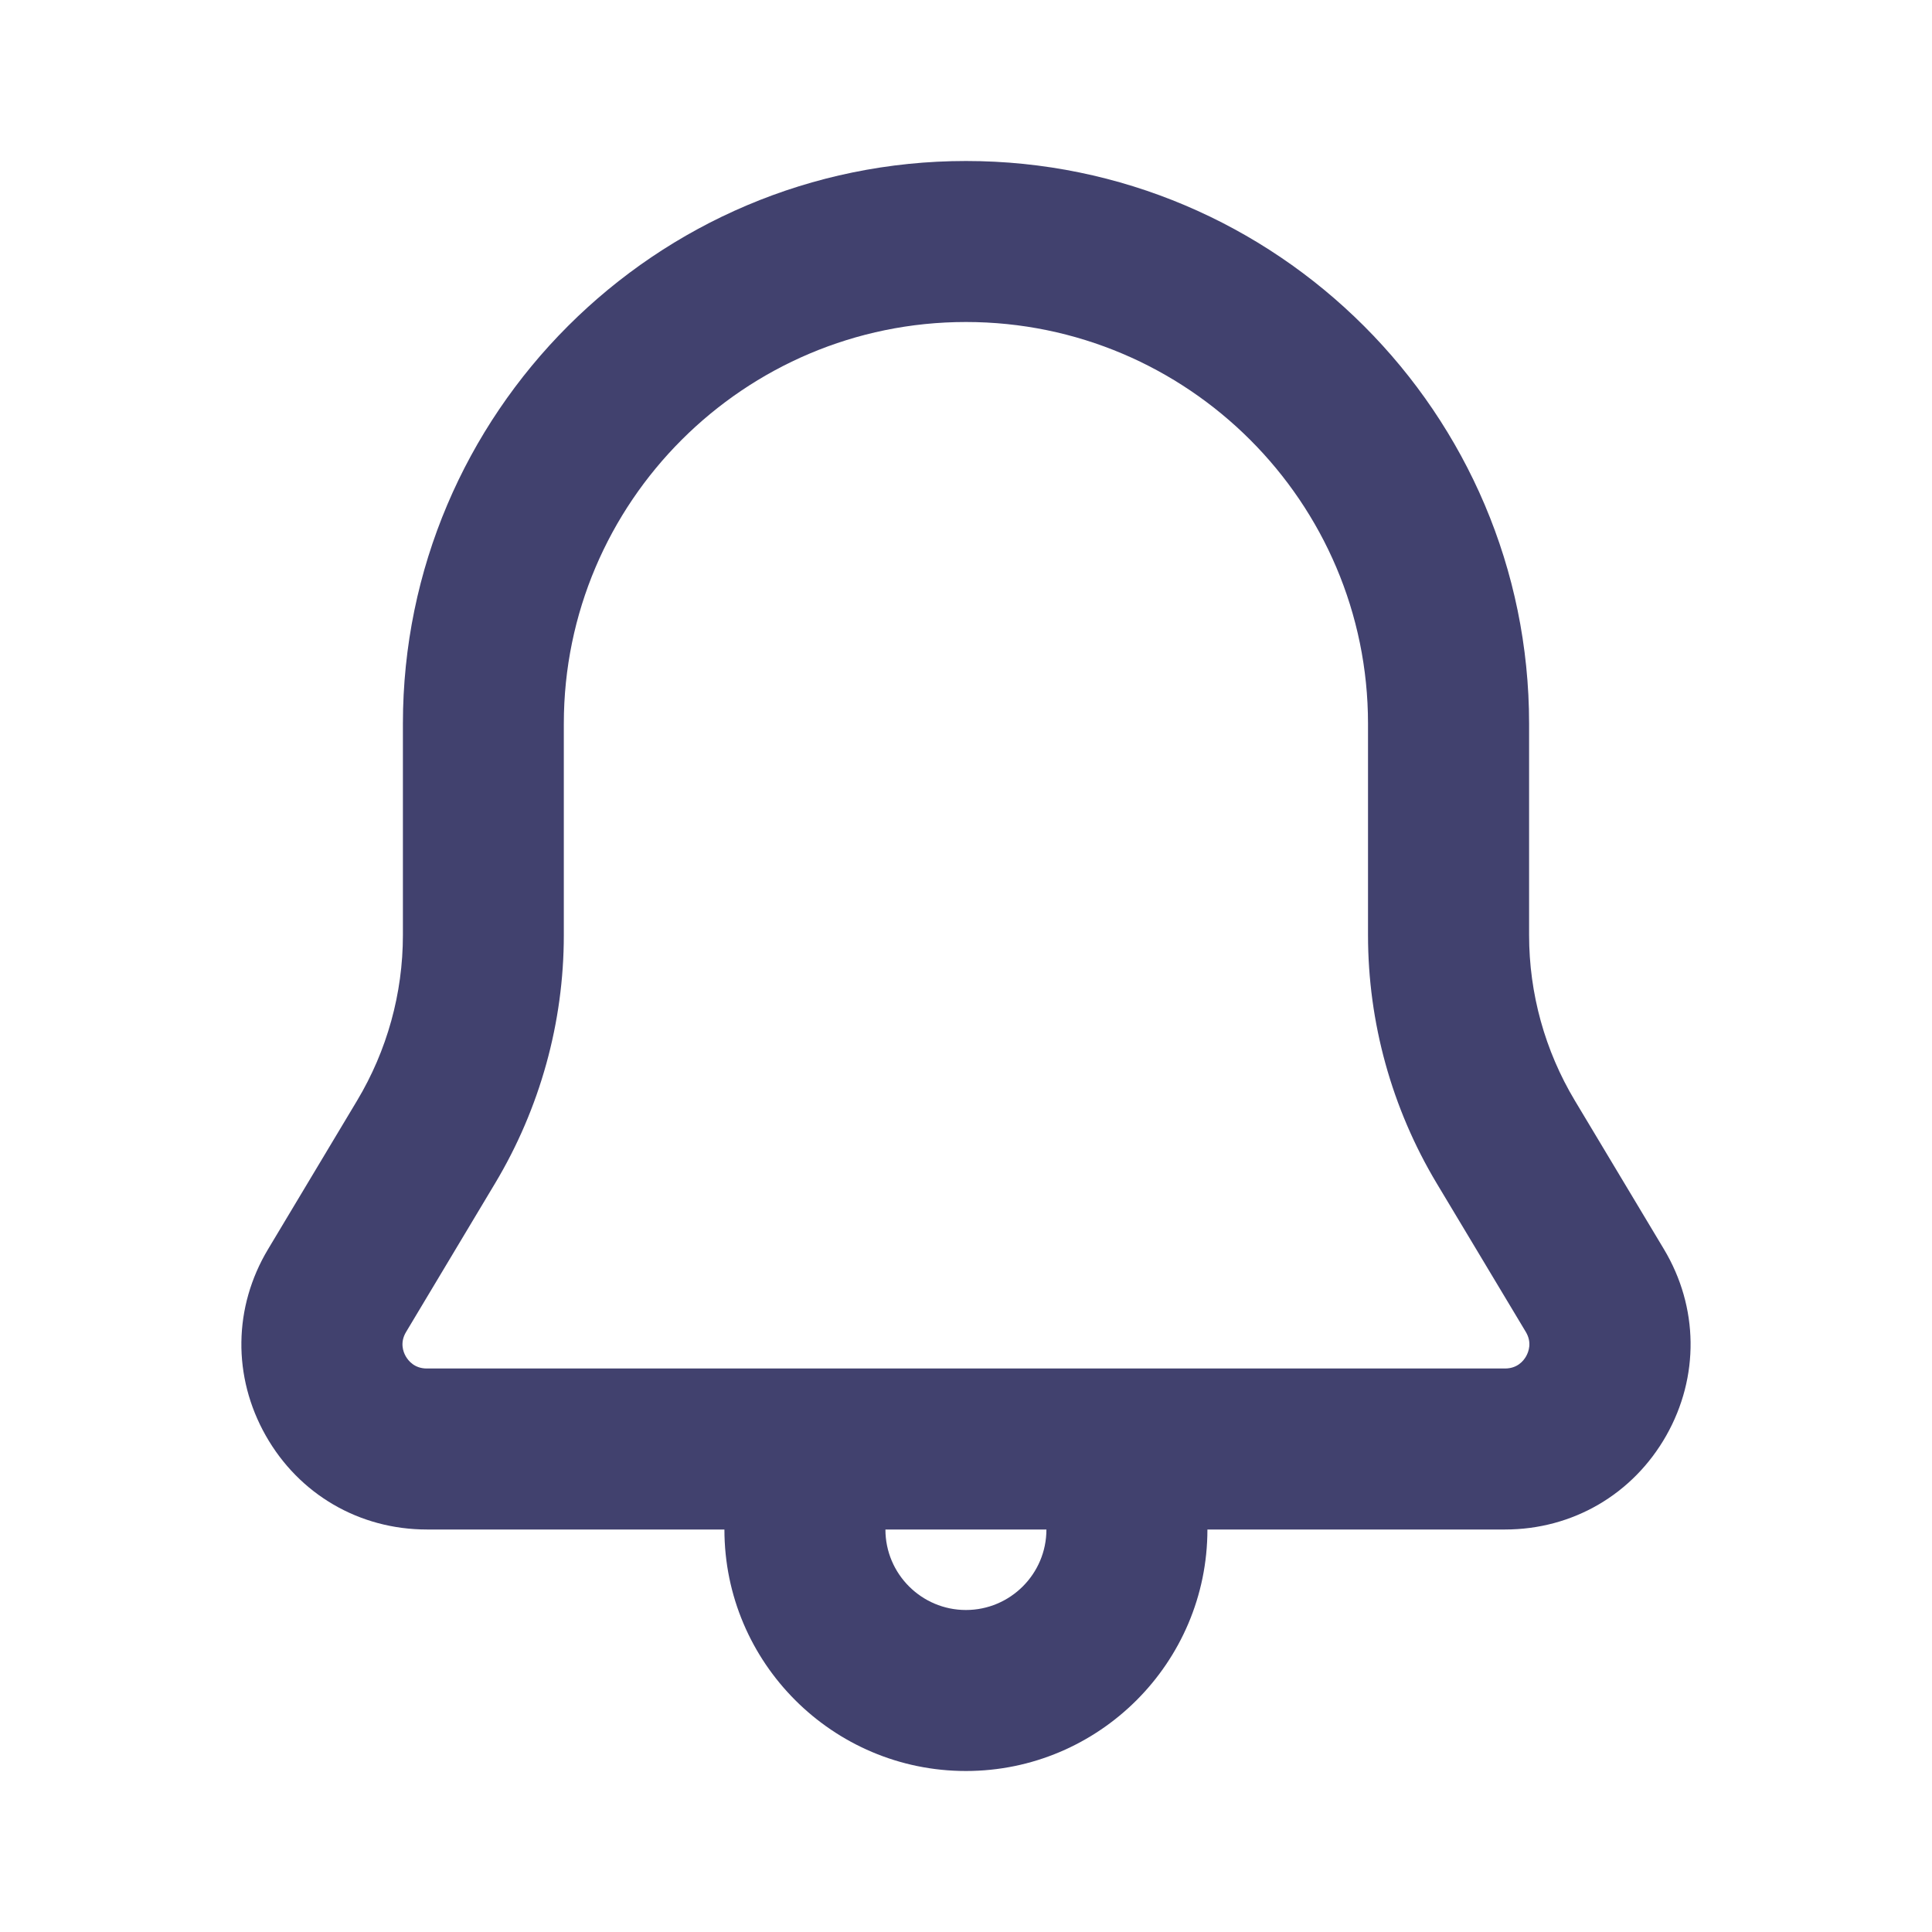
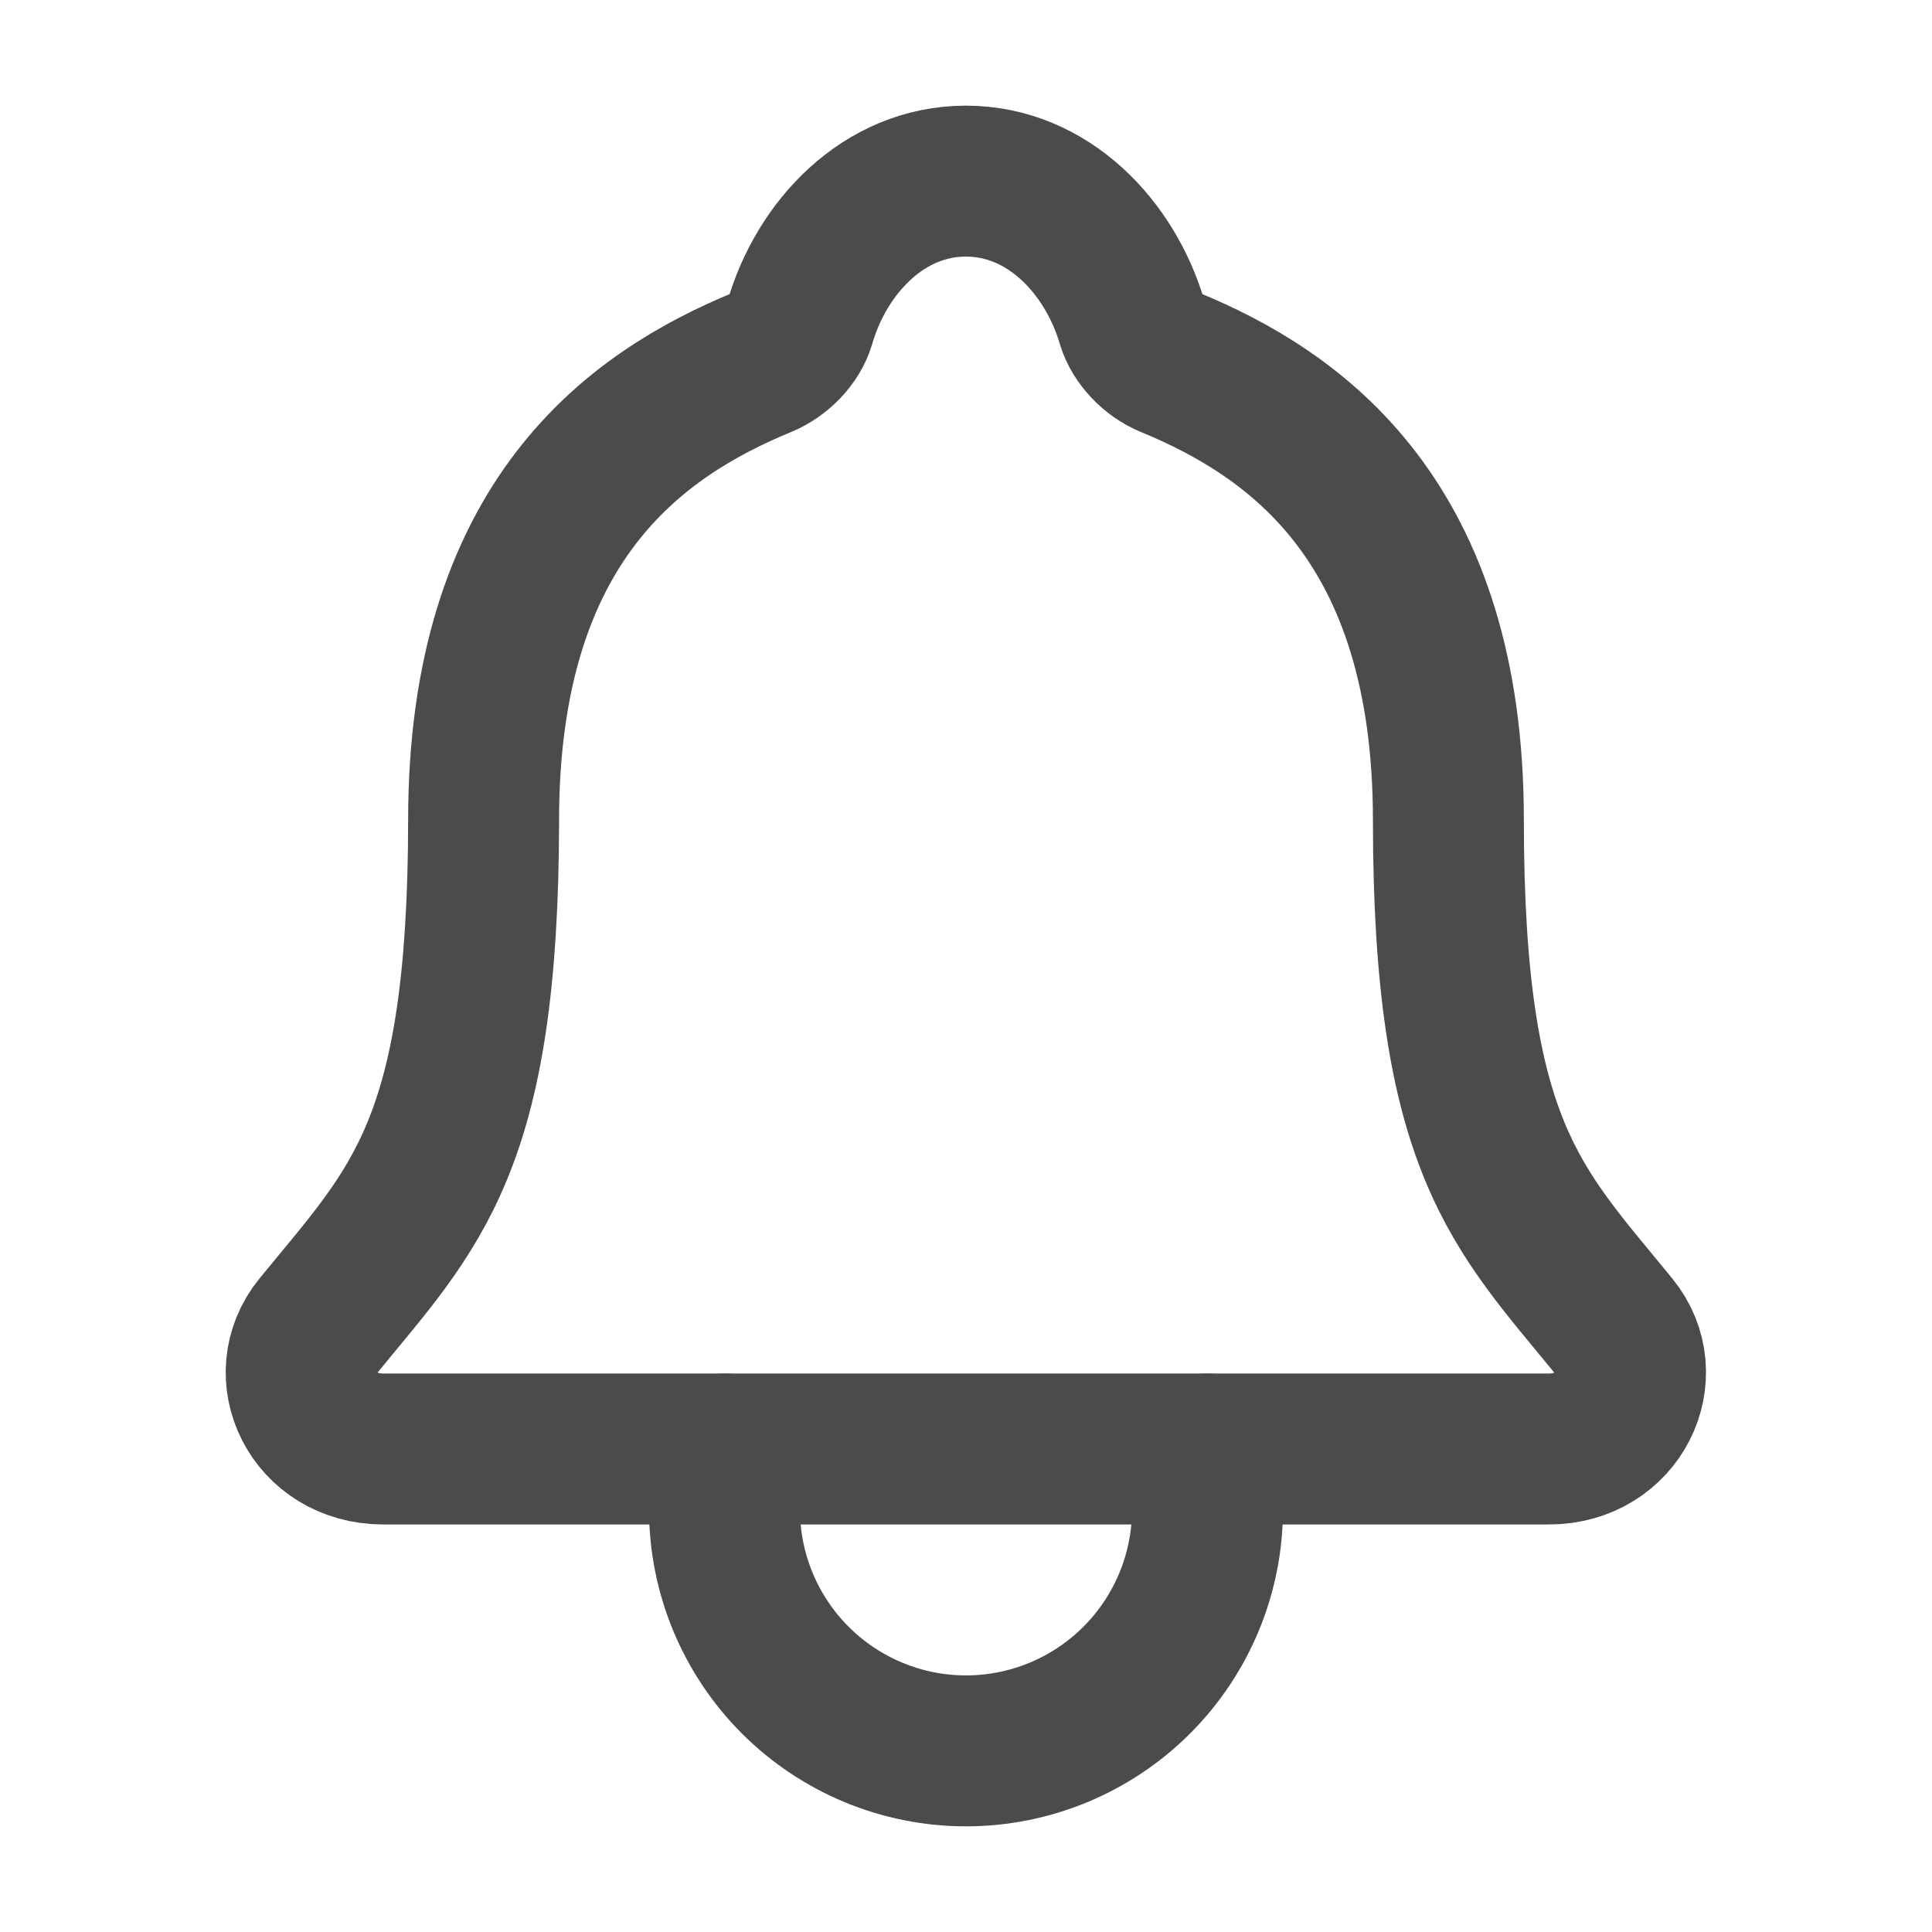
- <svg xmlns="http://www.w3.org/2000/svg" width="24" height="24" viewBox="0 0 24 24" fill="none">
-   <path d="M20.67 15.518L19.564 13.673C19.191 13.051 18.995 12.341 18.995 11.617V8.99C18.995 5.136 15.857 2 12 2C8.143 2 5.005 5.136 5.005 8.99V11.617C5.005 12.341 4.808 13.051 4.436 13.672L3.33 15.518C2.898 16.238 2.888 17.103 3.301 17.833C3.714 18.563 4.463 19 5.303 19H8.999C8.999 20.654 10.345 22 11.999 22C13.653 22 14.999 20.654 14.999 19H18.696C19.536 19 20.285 18.563 20.699 17.833C21.112 17.103 21.101 16.237 20.67 15.518ZM11.999 20C11.448 20 10.999 19.552 10.999 19H12.999C12.999 19.552 12.55 20 11.999 20ZM18.958 16.848C18.926 16.905 18.849 17 18.696 17H5.302C5.149 17 5.072 16.904 5.04 16.848C5.008 16.792 4.966 16.677 5.044 16.547L6.15 14.7C6.708 13.768 7.004 12.702 7.004 11.617V8.99C7.004 6.238 9.245 4 11.999 4C14.753 4 16.994 6.238 16.994 8.99V11.617C16.994 12.702 17.289 13.768 17.848 14.701L18.955 16.547C19.032 16.677 18.99 16.791 18.958 16.848Z" fill="#41416E" />
+ <svg xmlns="http://www.w3.org/2000/svg" width="16" height="16" viewBox="0 0 16 16" fill="none">
+   <path d="M13.364 10.982C12.562 10 11.995 9.5 11.995 6.792C11.995 4.312 10.729 3.429 9.687 3C9.548 2.943 9.418 2.812 9.376 2.67C9.193 2.048 8.68 1.5 7.999 1.5C7.318 1.5 6.805 2.048 6.624 2.671C6.582 2.815 6.452 2.943 6.313 3C5.27 3.43 4.005 4.31 4.005 6.792C4.003 9.5 3.437 10 2.634 10.982C2.302 11.389 2.593 12 3.174 12H12.827C13.405 12 13.695 11.387 13.364 10.982Z" stroke="#4B4B4B" stroke-width="1.25" stroke-linecap="round" stroke-linejoin="round" />
+   <path d="M10 12V12.5C10 13.03 9.789 13.539 9.414 13.914C9.039 14.289 8.53 14.5 8 14.5C7.47 14.5 6.961 14.289 6.586 13.914C6.211 13.539 6 13.03 6 12.5V12" stroke="#4B4B4B" stroke-width="1.25" stroke-linecap="round" stroke-linejoin="round" />
</svg>
